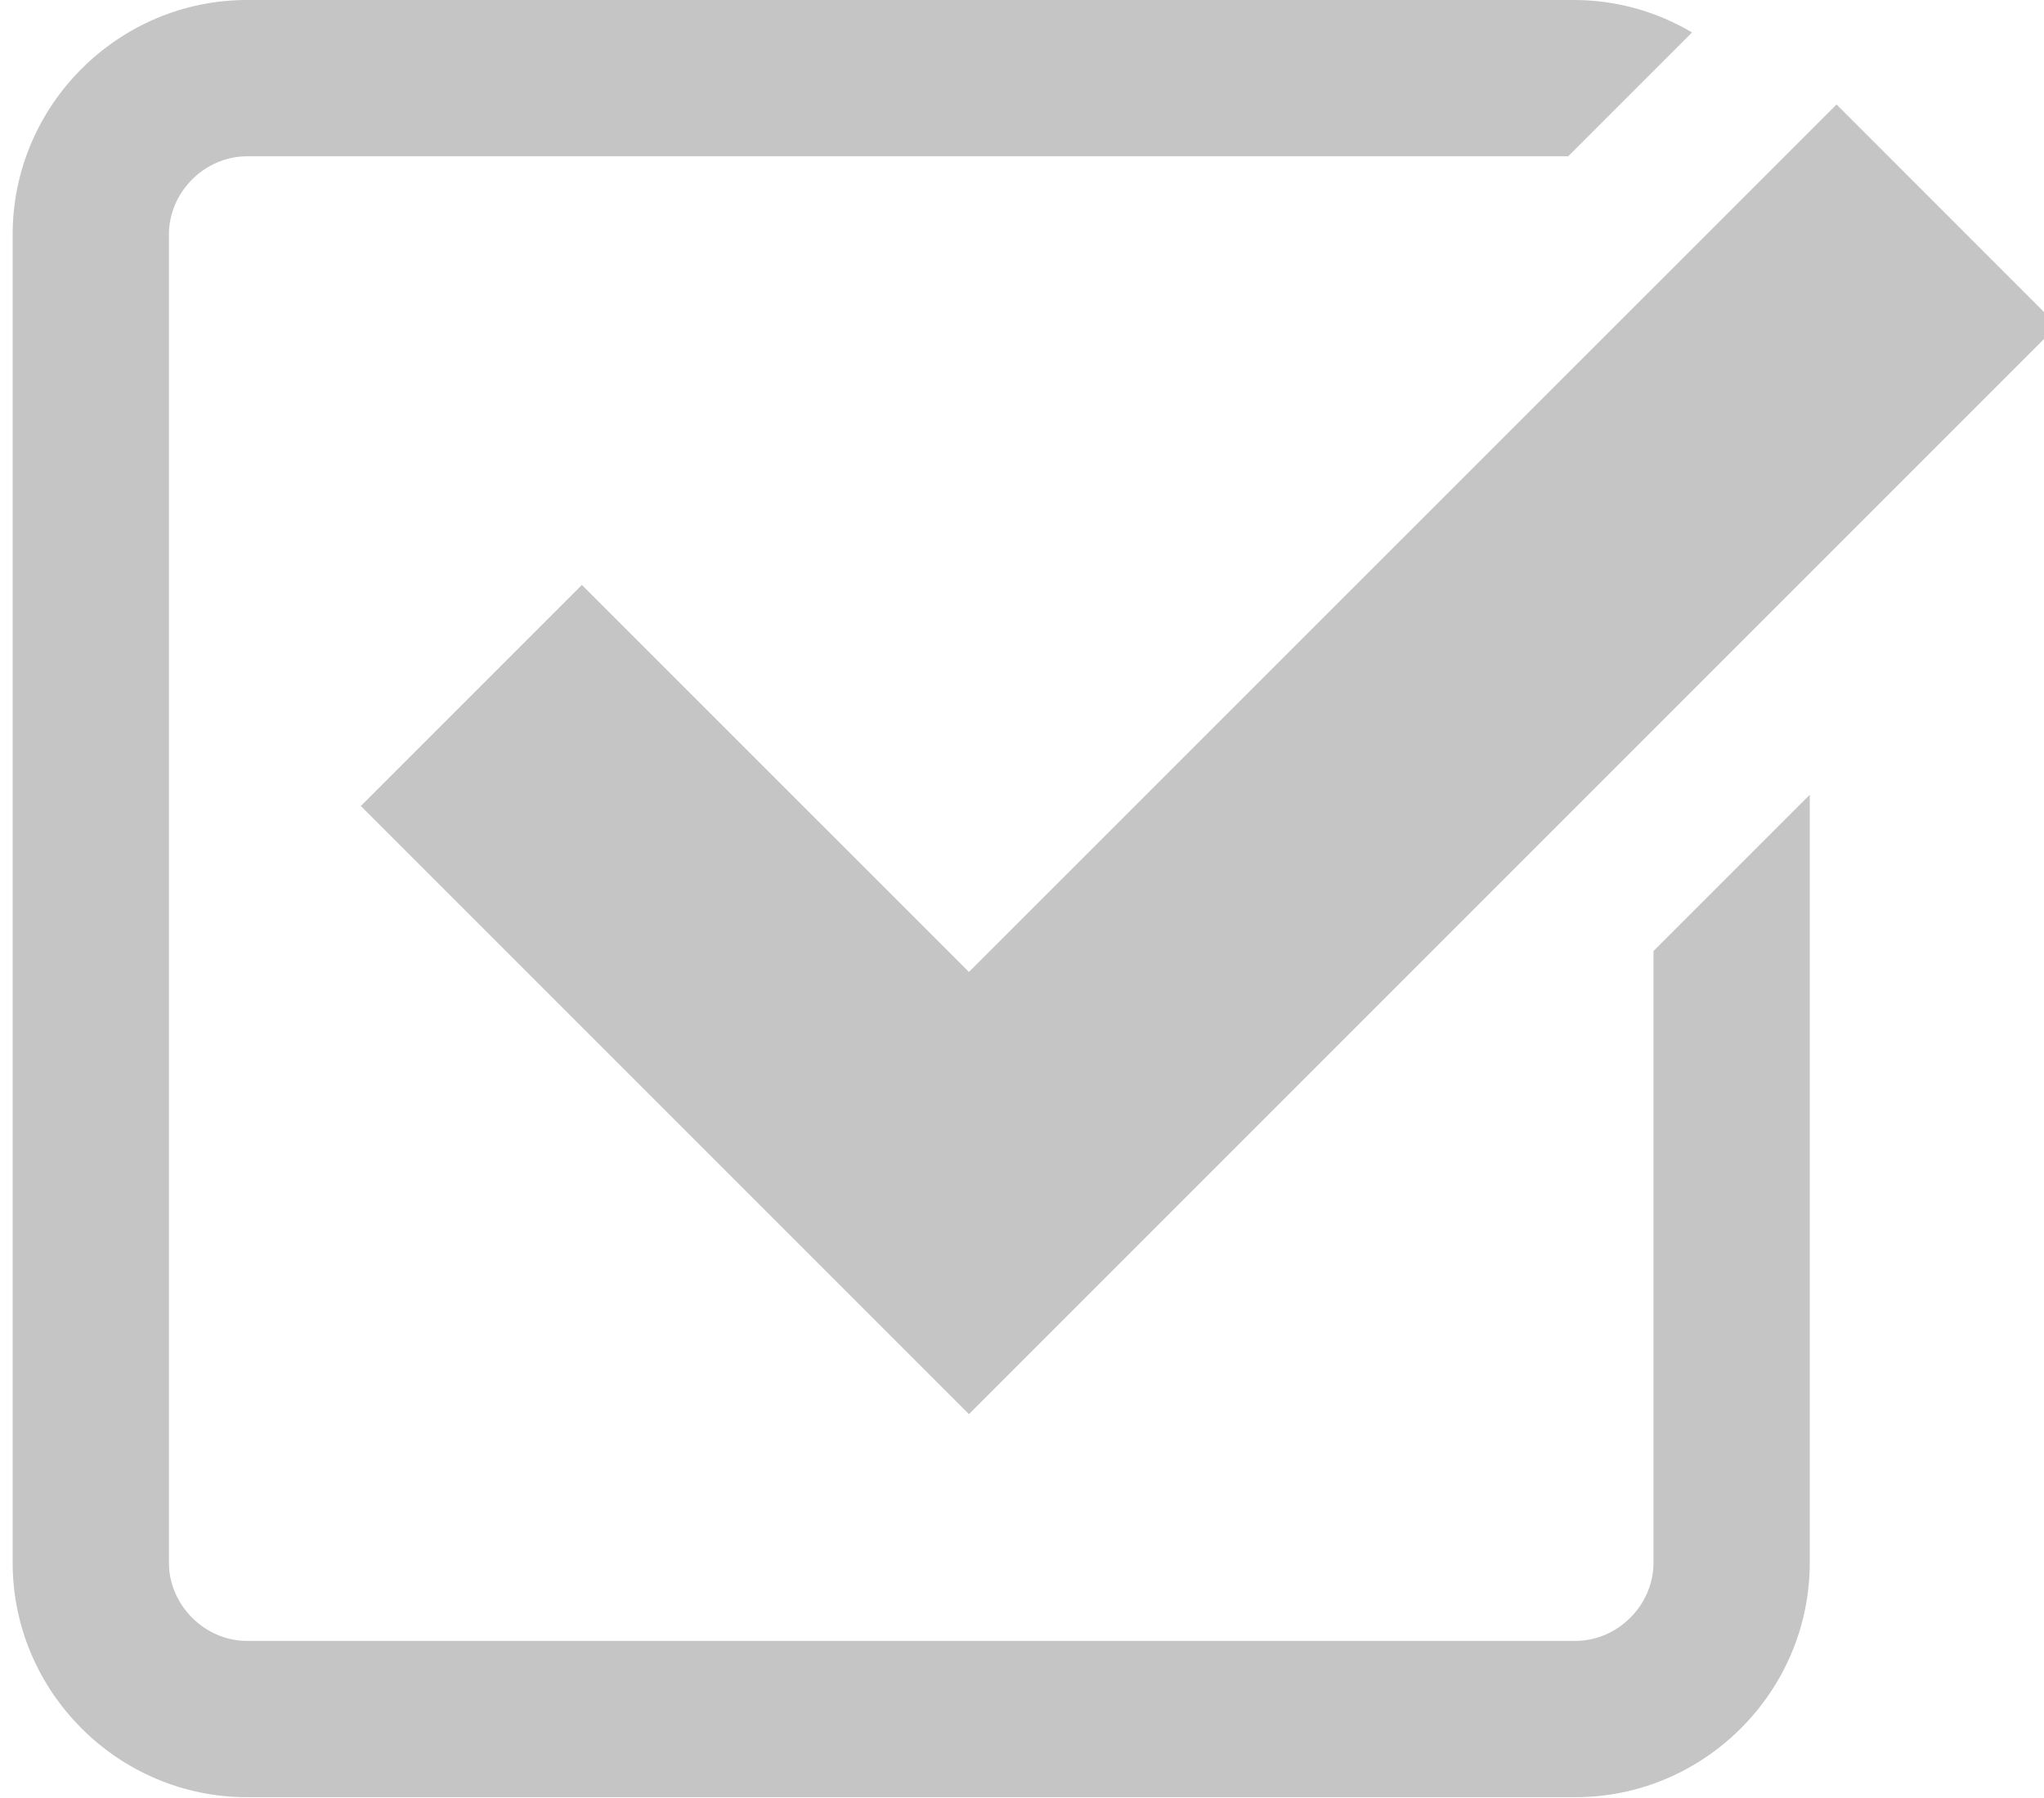
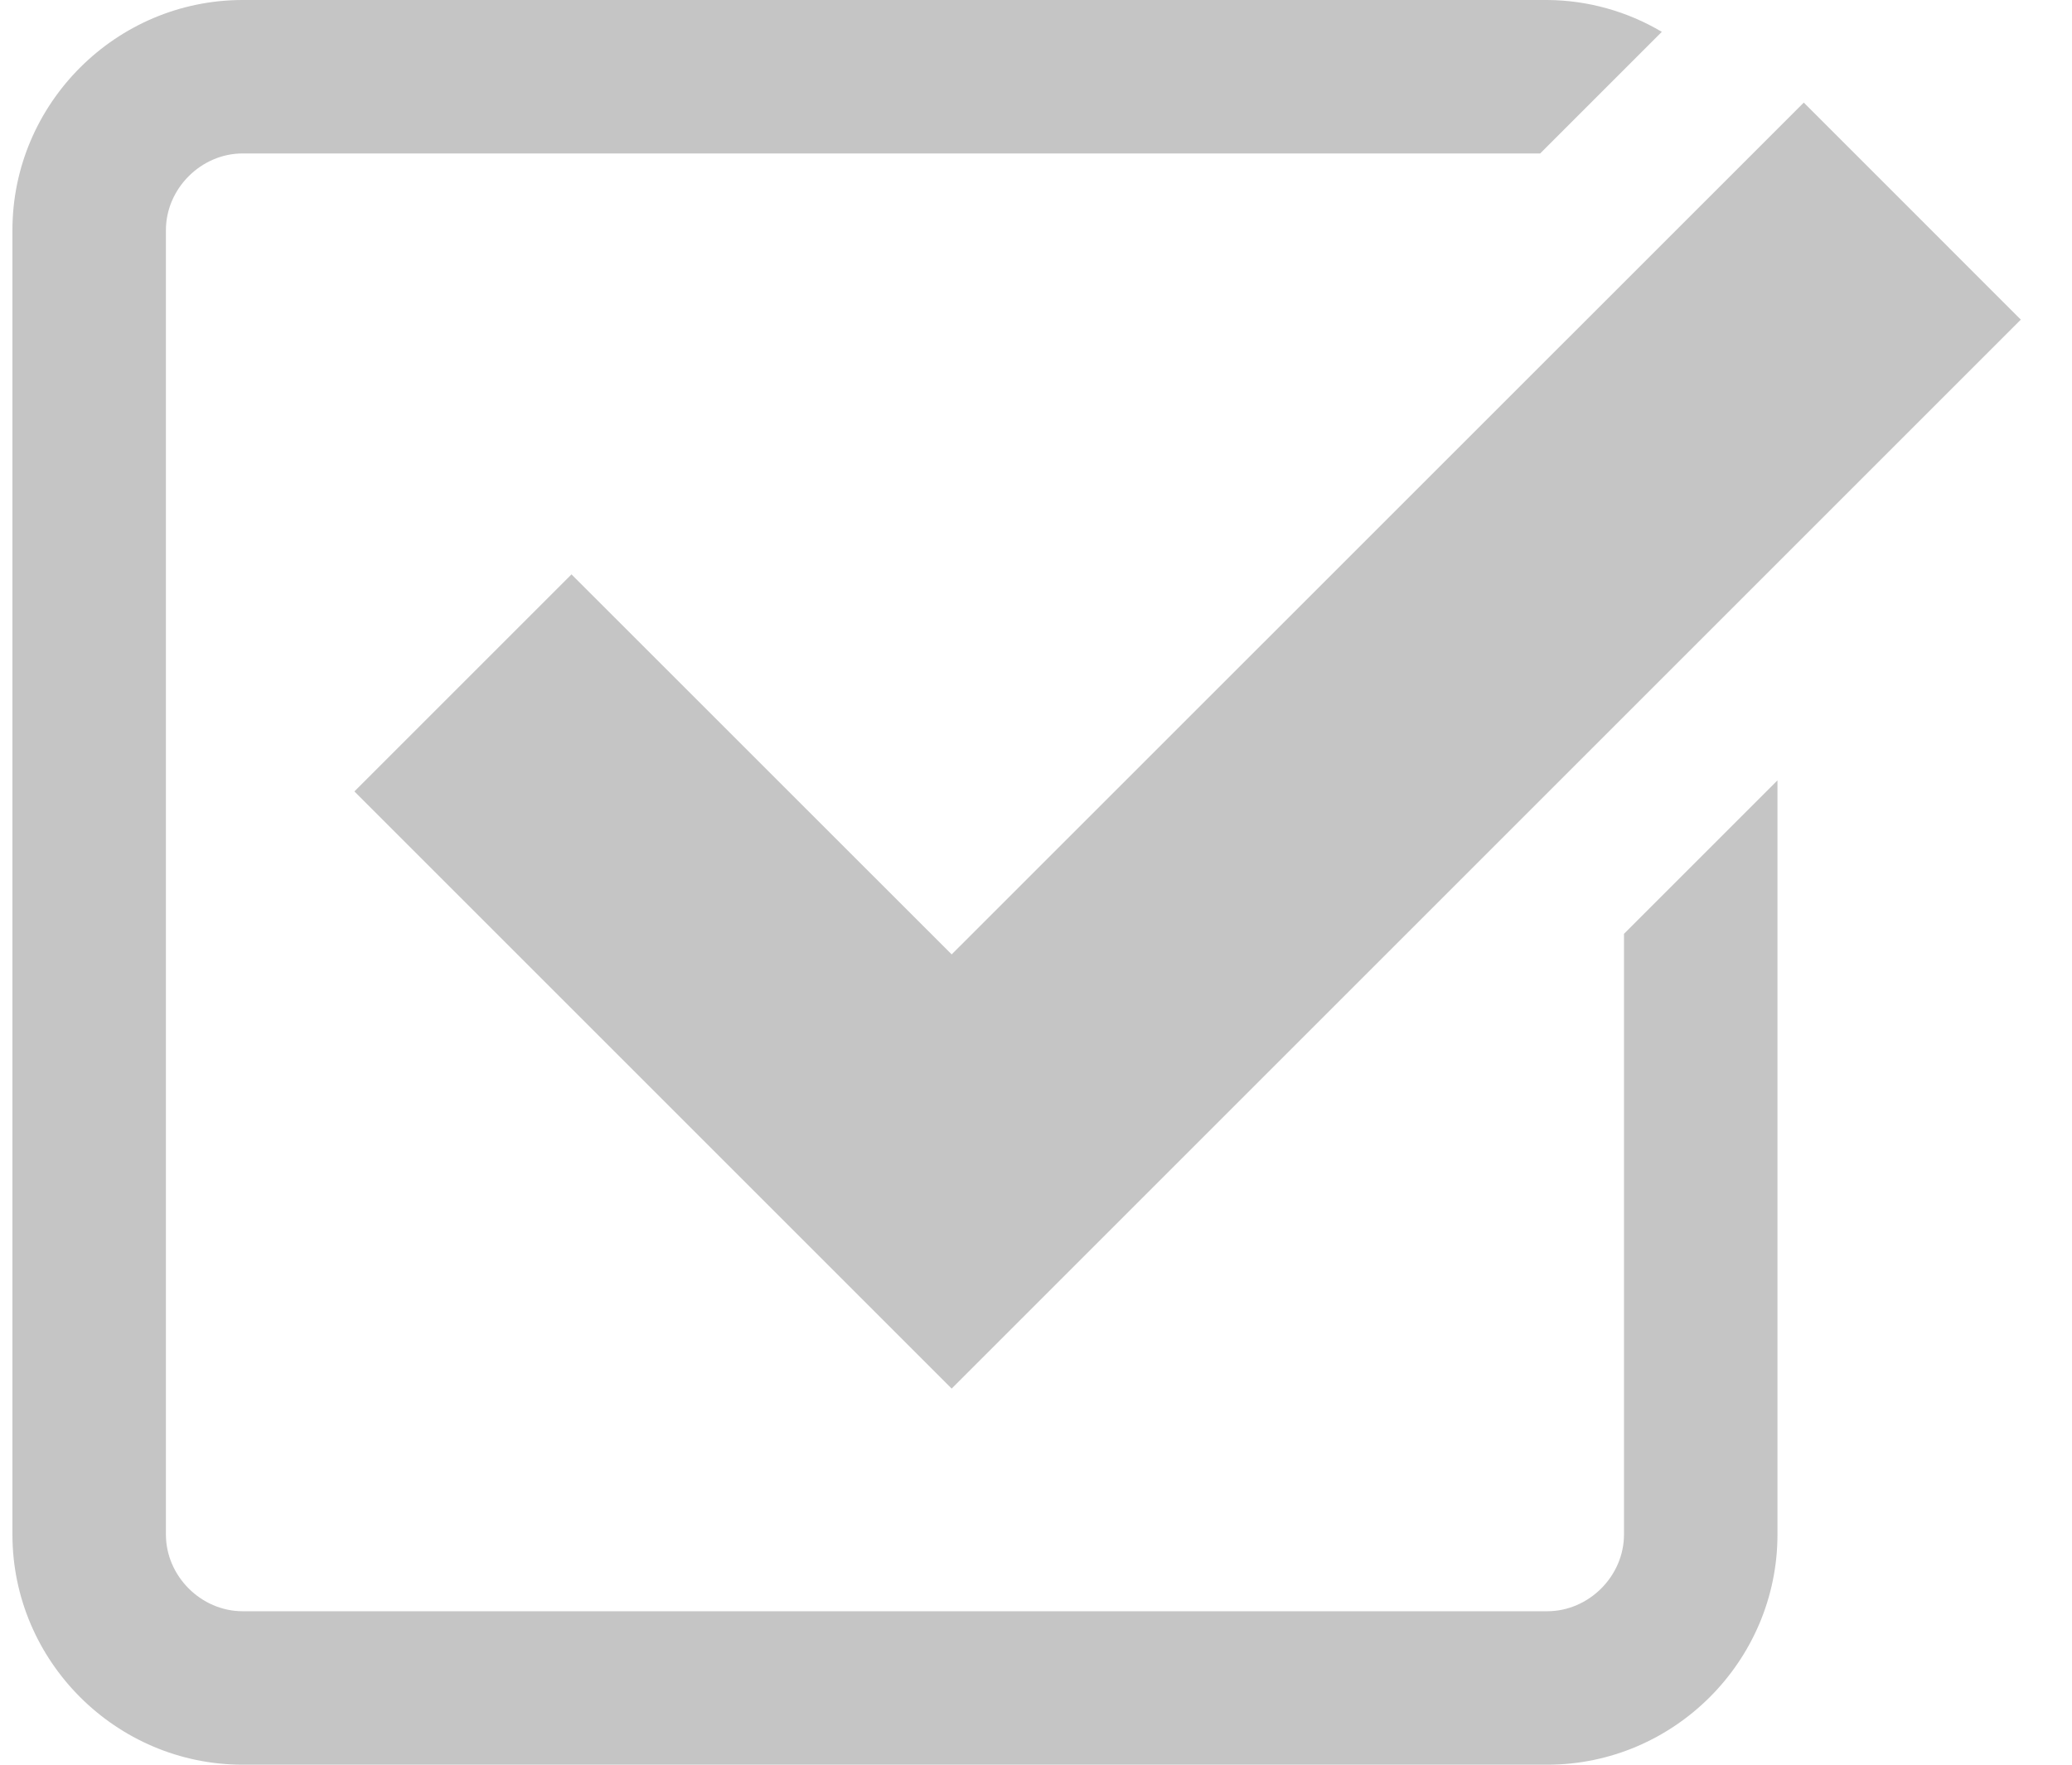
- <svg xmlns="http://www.w3.org/2000/svg" width="26.16" height="23" viewBox="0 0 26.16 23" fill="none">
+ <svg xmlns="http://www.w3.org/2000/svg" width="27" height="23" viewBox="0 0 27 23" fill="none">
  <path d="M7.447 7.486L4.618 10.315L12.401 18.098L26.333 4.166L23.505 1.337L12.401 12.439L7.447 7.486Z" fill="#C5C5C5" />
  <path d="M21.162 20C21.162 20.542 20.704 21 20.162 21H3.162C2.62 21 2.162 20.542 2.162 20V3C2.162 2.458 2.62 2 3.162 2H20.07L21.655 0.415C21.203 0.147 20.688 0.003 20.162 0H3.162C1.512 0 0.162 1.35 0.162 3V20C0.162 21.65 1.512 23 3.162 23H20.162C21.812 23 23.162 21.65 23.162 20V10.171L21.162 12.171V20Z" fill="#C5C5C5" />
</svg>
